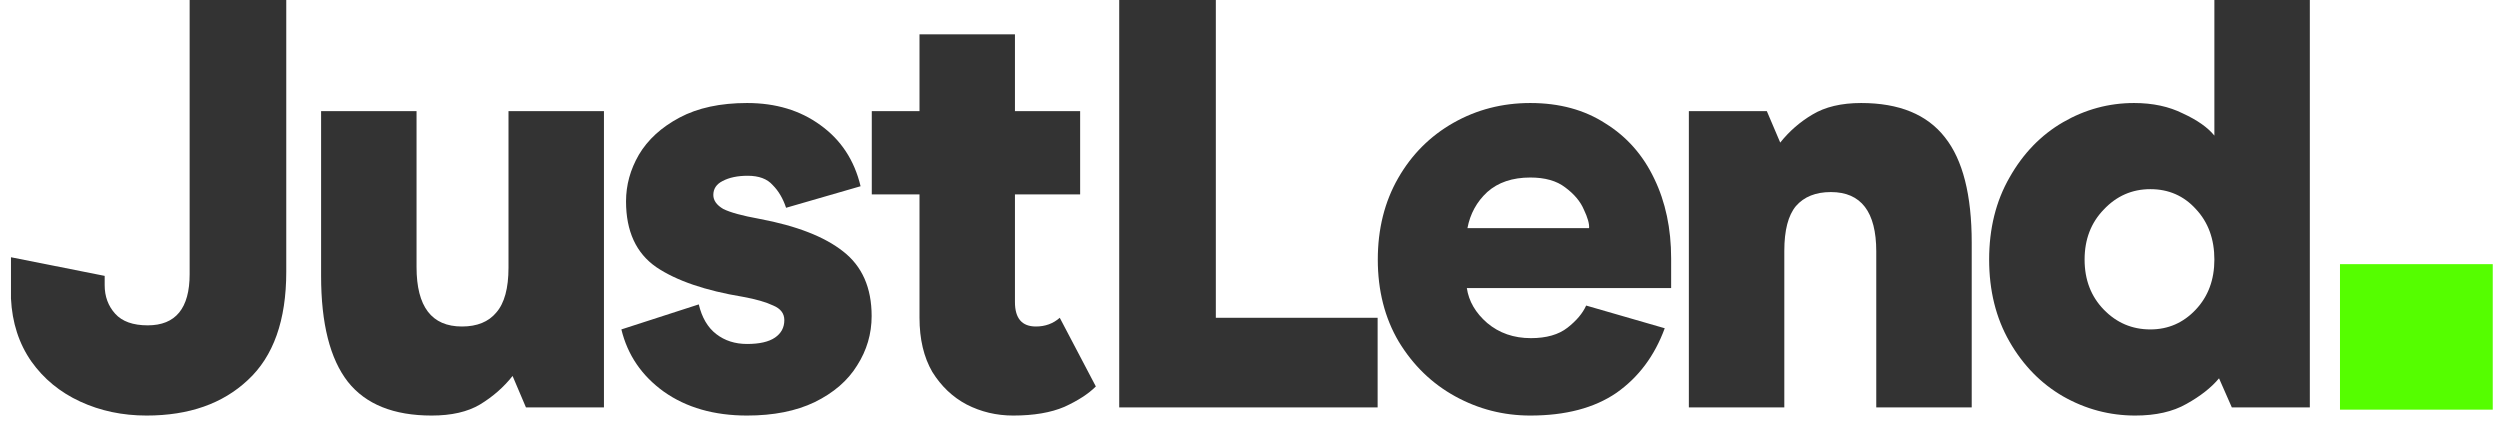
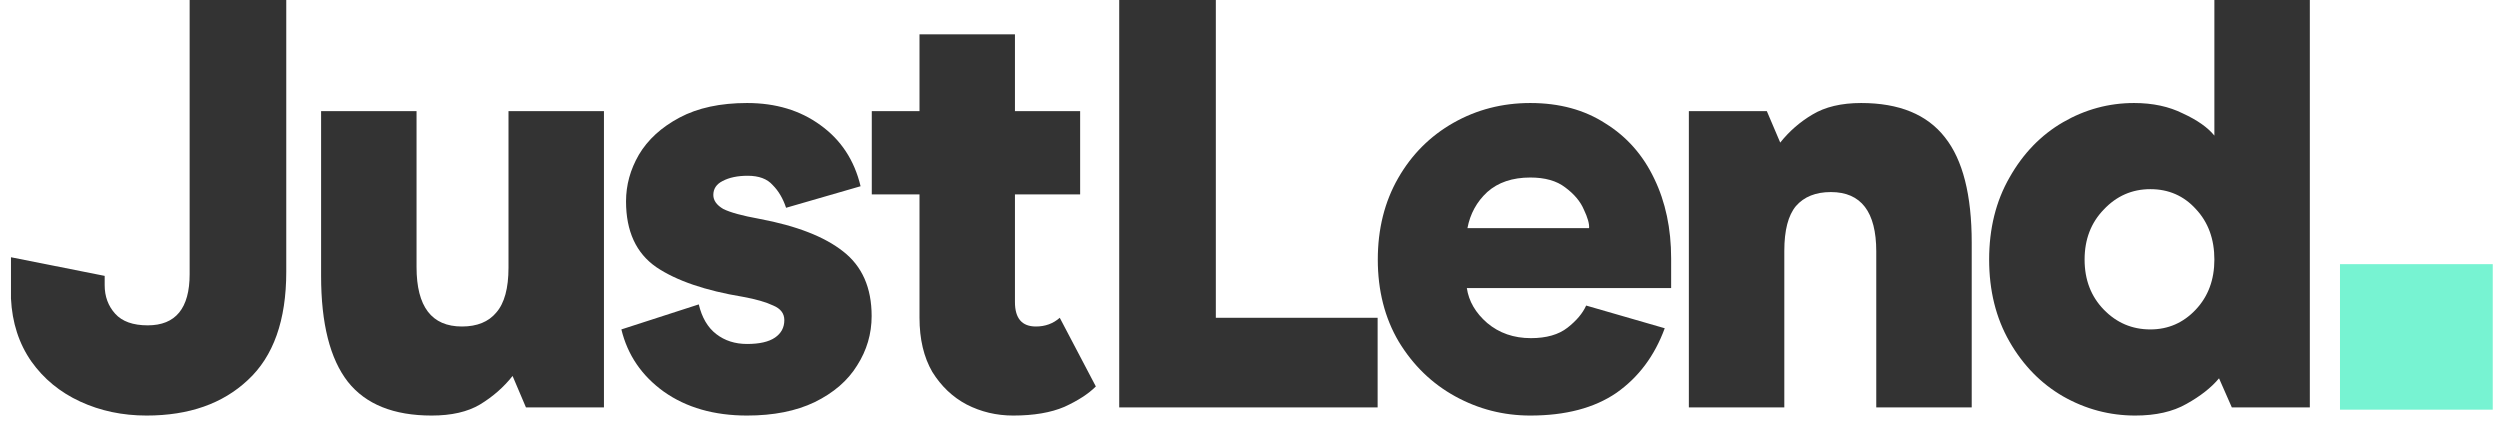
<svg xmlns="http://www.w3.org/2000/svg" width="160" height="27" viewBox="0 0 160 27" fill="none">
  <path d="M9.381 26.595C7.841 26.595 6.426 26.297 5.135 25.701C3.843 25.105 2.8 24.249 2.006 23.131C1.211 21.989 0.777 20.648 0.702 19.108V16.464L6.699 17.656V18.252C6.699 18.972 6.923 19.58 7.37 20.077C7.817 20.574 8.512 20.822 9.456 20.822C11.243 20.822 12.137 19.729 12.137 17.544V0H18.321V17.395C18.321 20.499 17.501 22.808 15.862 24.323C14.248 25.838 12.088 26.595 9.381 26.595Z" fill="#333333" />
  <path d="M38.653 26.074H33.661L32.805 24.062C32.234 24.783 31.538 25.391 30.719 25.888C29.924 26.36 28.894 26.595 27.627 26.595C25.194 26.595 23.406 25.875 22.264 24.435C21.121 22.97 20.55 20.71 20.55 17.656V7.114H26.659V17.097C26.659 19.63 27.627 20.896 29.564 20.896C30.533 20.896 31.265 20.598 31.762 20.002C32.283 19.407 32.544 18.45 32.544 17.134V7.114H38.653V26.074Z" fill="#333333" />
  <path d="M47.814 26.595C45.703 26.595 43.927 26.086 42.487 25.068C41.072 24.05 40.165 22.722 39.768 21.083L44.722 19.481C44.921 20.325 45.293 20.959 45.84 21.381C46.386 21.803 47.044 22.014 47.814 22.014C48.608 22.014 49.204 21.877 49.602 21.604C49.999 21.331 50.197 20.959 50.197 20.487C50.197 20.064 49.962 19.754 49.49 19.555C49.018 19.332 48.372 19.146 47.553 18.997C45.144 18.599 43.294 17.966 42.003 17.097C40.712 16.203 40.066 14.8 40.066 12.888C40.066 11.845 40.339 10.852 40.885 9.908C41.457 8.94 42.326 8.145 43.493 7.524C44.66 6.903 46.1 6.593 47.814 6.593C49.651 6.593 51.216 7.065 52.507 8.008C53.823 8.952 54.68 10.256 55.077 11.919L50.309 13.298C50.111 12.702 49.825 12.217 49.453 11.845C49.105 11.448 48.571 11.249 47.851 11.249C47.205 11.249 46.671 11.361 46.249 11.584C45.852 11.783 45.653 12.081 45.653 12.478C45.653 12.826 45.864 13.124 46.286 13.372C46.733 13.596 47.503 13.807 48.596 14.005C50.98 14.452 52.768 15.148 53.96 16.091C55.176 17.035 55.785 18.413 55.785 20.226C55.785 21.368 55.474 22.424 54.854 23.392C54.258 24.36 53.351 25.143 52.135 25.739C50.943 26.31 49.502 26.595 47.814 26.595Z" fill="#333333" />
  <path d="M64.845 26.595C63.777 26.595 62.784 26.36 61.865 25.888C60.971 25.416 60.239 24.721 59.667 23.802C59.121 22.858 58.848 21.703 58.848 20.338V12.441H55.794V7.114H58.848V2.198H64.957V7.114H69.129V12.441H64.957V19.332C64.957 20.375 65.404 20.896 66.298 20.896C66.894 20.896 67.403 20.71 67.825 20.338L70.134 24.733C69.662 25.205 68.992 25.639 68.123 26.037C67.254 26.409 66.161 26.595 64.845 26.595Z" fill="#333333" />
  <path d="M71.63 0H77.813V20.338H88.168V26.074H71.63V0Z" fill="#333333" />
  <path d="M93.878 18.438C94.002 19.282 94.437 20.027 95.182 20.673C95.952 21.319 96.883 21.641 97.976 21.641C98.969 21.641 99.751 21.418 100.322 20.971C100.893 20.524 101.291 20.052 101.514 19.555L106.543 21.008C105.897 22.771 104.867 24.149 103.451 25.143C102.036 26.111 100.198 26.595 97.939 26.595C96.225 26.595 94.623 26.186 93.133 25.366C91.644 24.547 90.439 23.38 89.52 21.865C88.626 20.35 88.179 18.599 88.179 16.613C88.179 14.651 88.614 12.913 89.483 11.398C90.352 9.883 91.532 8.704 93.022 7.859C94.512 7.015 96.15 6.593 97.939 6.593C99.801 6.593 101.403 7.028 102.744 7.897C104.109 8.741 105.152 9.921 105.872 11.435C106.593 12.925 106.953 14.626 106.953 16.538V18.438H93.878ZM101.701 14.601C101.725 14.328 101.614 13.931 101.365 13.409C101.142 12.888 100.745 12.416 100.173 11.994C99.627 11.572 98.882 11.361 97.939 11.361C96.796 11.361 95.877 11.671 95.182 12.292C94.512 12.913 94.089 13.683 93.916 14.601H101.701Z" fill="#333333" />
  <path d="M108.087 7.114H113.078L113.935 9.126C114.506 8.406 115.189 7.81 115.984 7.338C116.803 6.841 117.846 6.593 119.112 6.593C121.546 6.593 123.334 7.326 124.476 8.791C125.619 10.231 126.19 12.478 126.19 15.533V26.074H120.081V16.091C120.081 13.559 119.112 12.292 117.176 12.292C116.207 12.292 115.462 12.59 114.941 13.186C114.444 13.782 114.196 14.738 114.196 16.054V26.074H108.087V7.114Z" fill="#333333" />
  <path d="M136.654 26.595C135.015 26.595 133.476 26.186 132.035 25.366C130.62 24.547 129.478 23.38 128.609 21.865C127.739 20.35 127.305 18.599 127.305 16.613C127.305 14.626 127.739 12.876 128.609 11.361C129.478 9.821 130.62 8.642 132.035 7.822C133.451 7.003 134.966 6.593 136.58 6.593C137.772 6.593 138.815 6.816 139.709 7.263C140.627 7.686 141.298 8.157 141.72 8.679V0H147.829V26.074H142.837L142.018 24.212C141.521 24.808 140.826 25.354 139.932 25.851C139.063 26.347 137.97 26.595 136.654 26.595ZM137.623 21.083C138.765 21.083 139.733 20.66 140.528 19.816C141.323 18.972 141.72 17.904 141.72 16.613C141.72 15.297 141.323 14.216 140.528 13.372C139.758 12.528 138.79 12.106 137.623 12.106C136.456 12.106 135.462 12.54 134.643 13.409C133.823 14.254 133.414 15.322 133.414 16.613C133.414 17.904 133.823 18.972 134.643 19.816C135.462 20.66 136.456 21.083 137.623 21.083Z" fill="#333333" />
-   <path d="M149.759 16.906H159.536V26.218H149.759V16.906Z" fill="#55fe00" />
+   <path d="M149.759 16.906H159.536V26.218H149.759V16.906Z" fill="rgb(119, 243, 210)" />
</svg>
